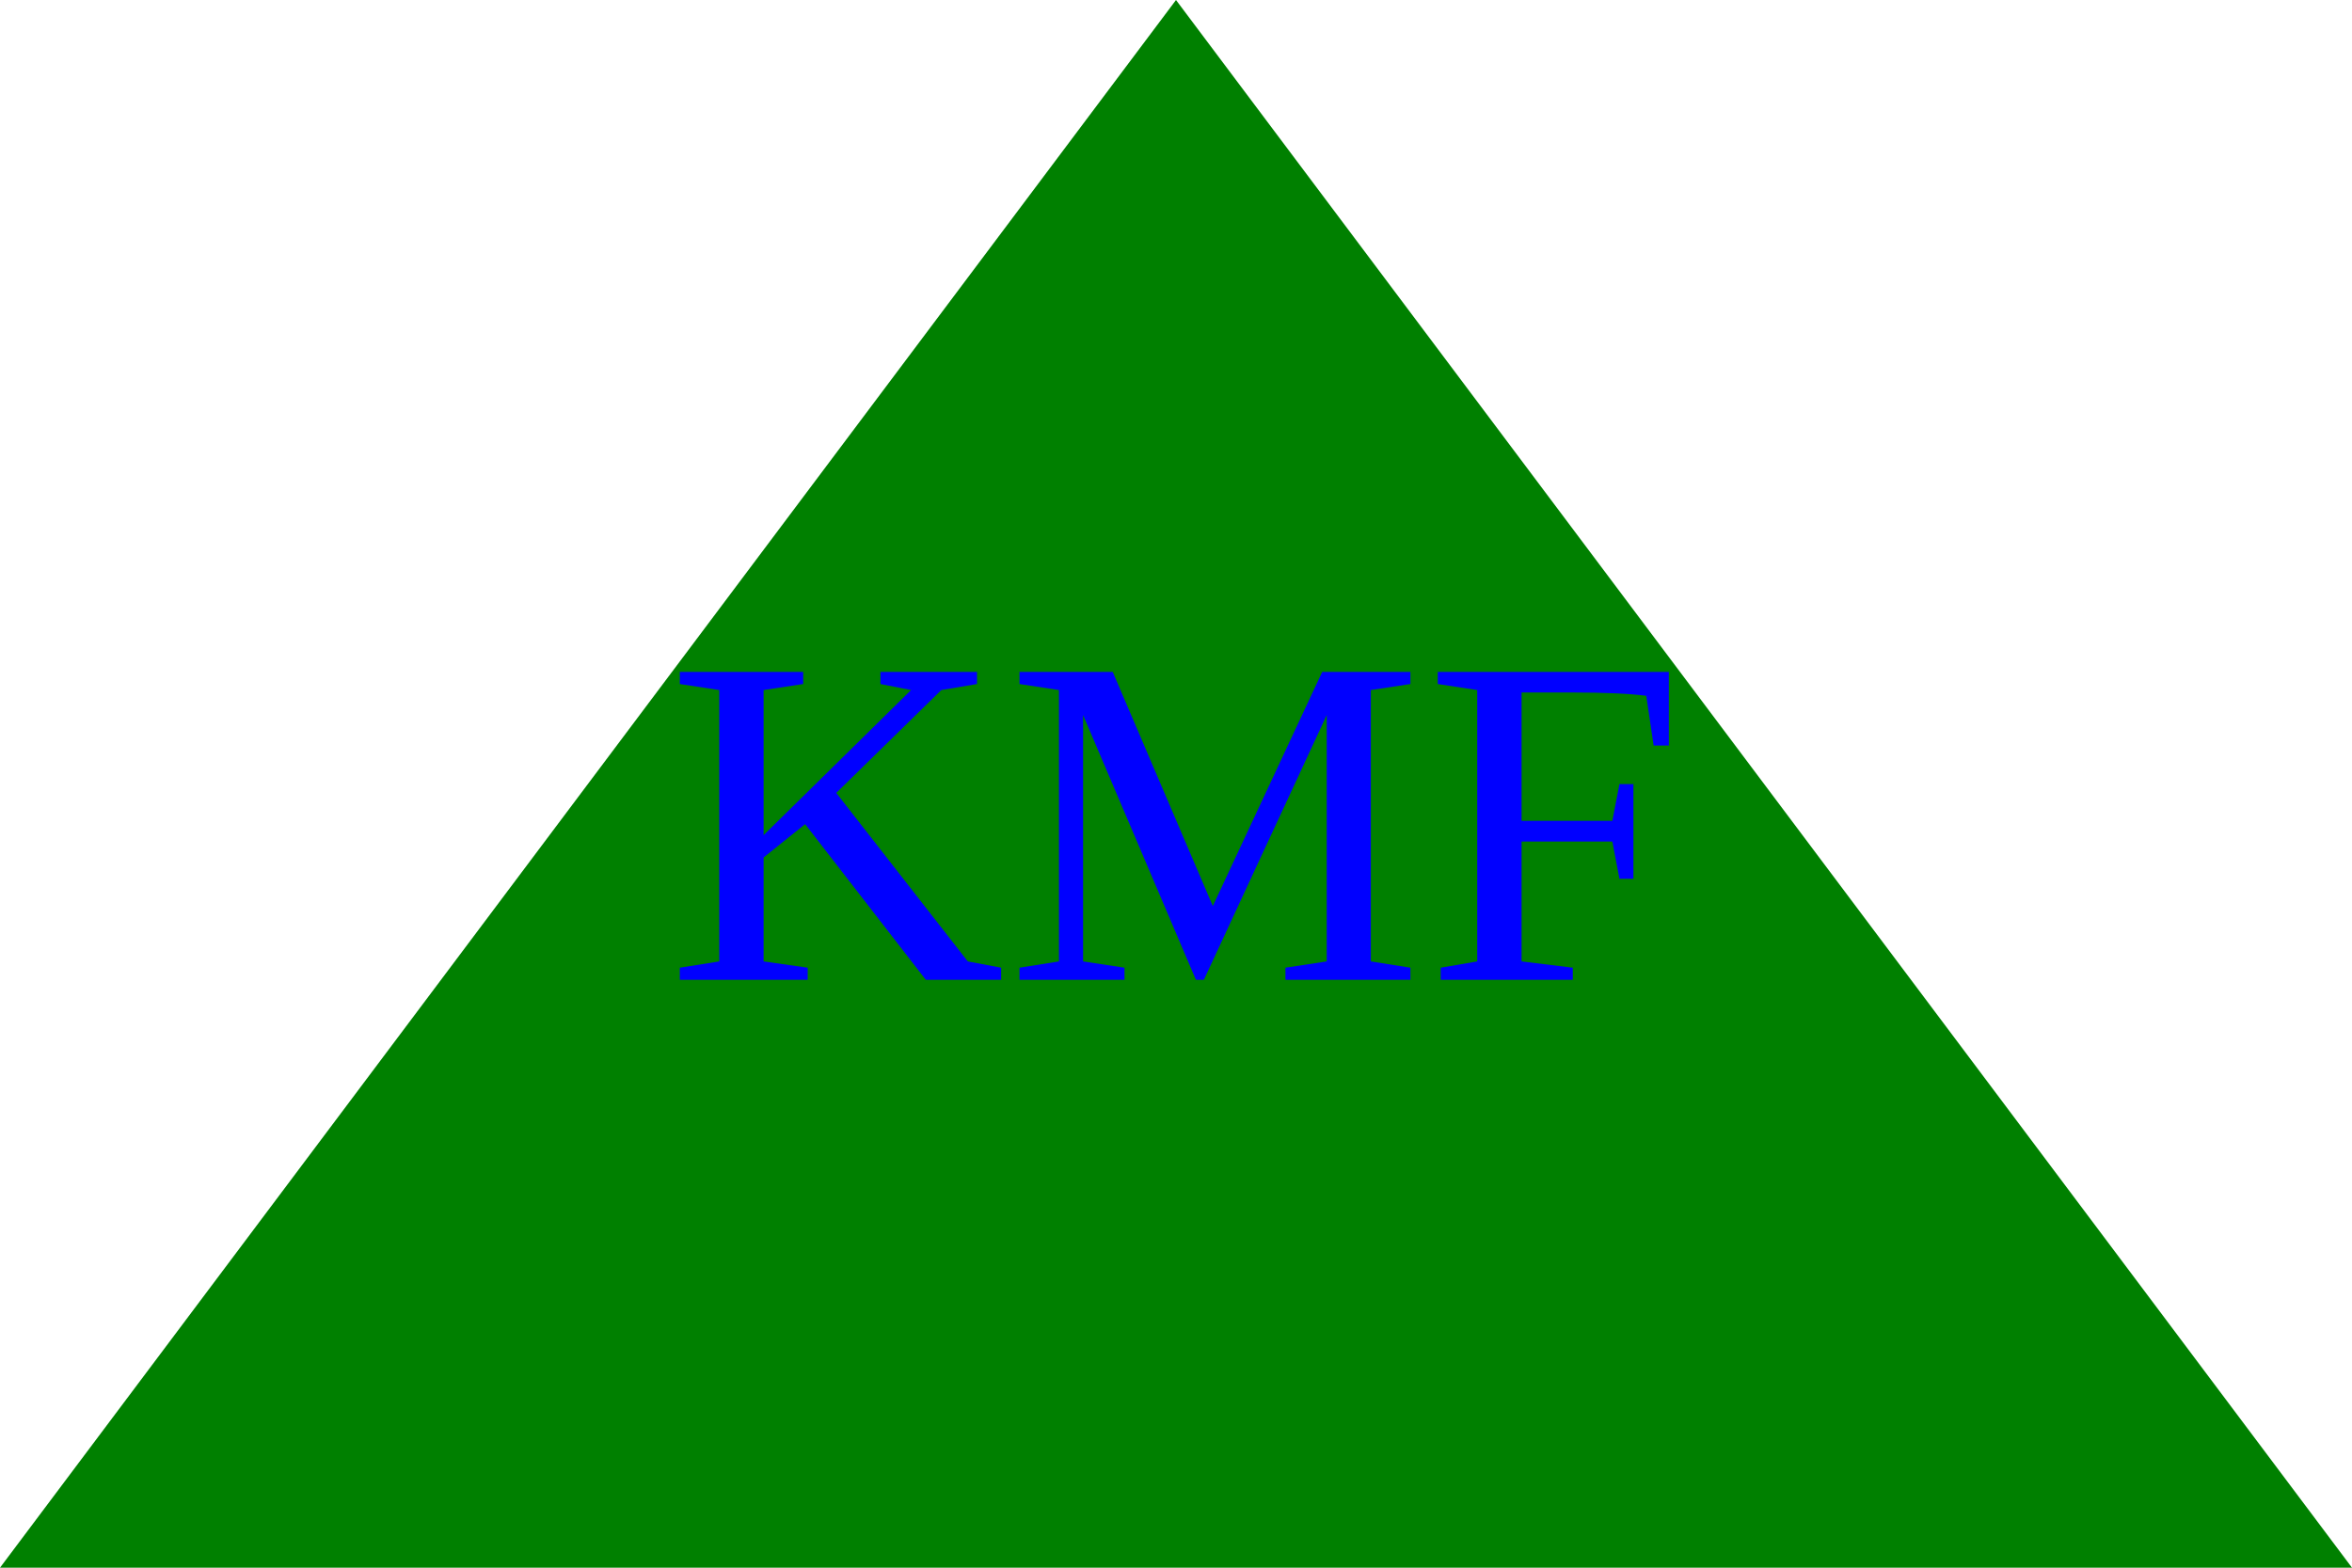
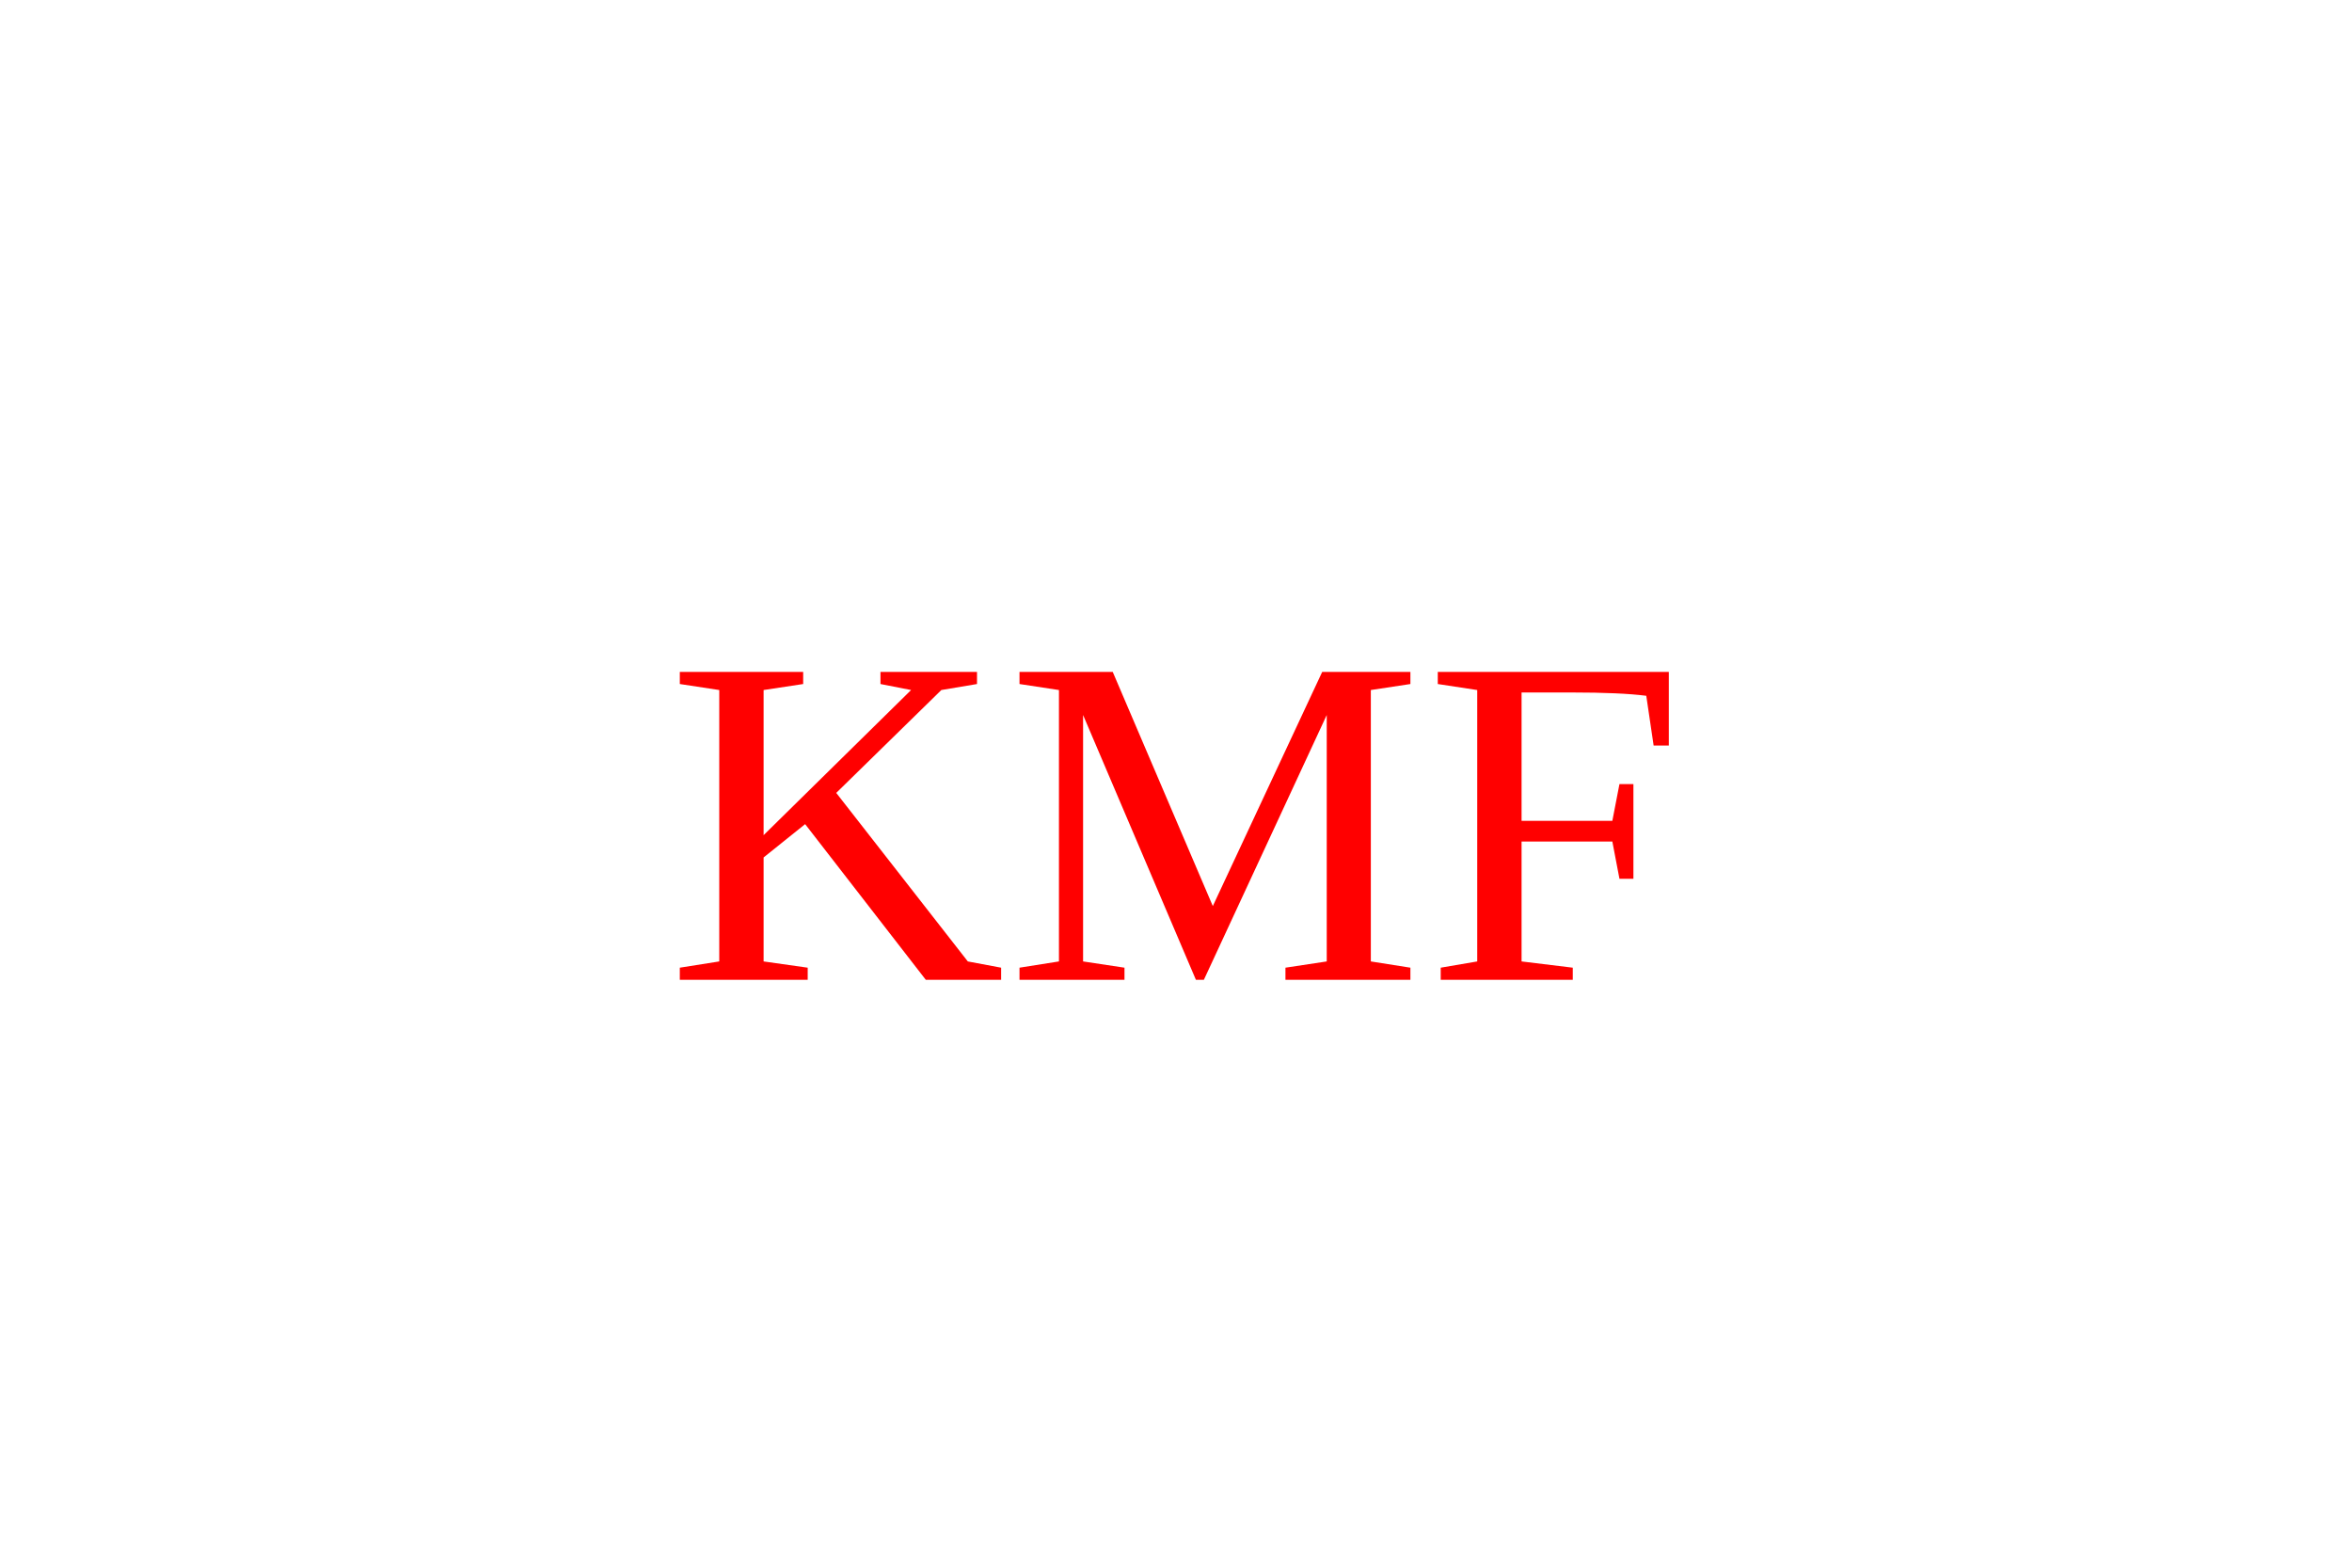
<svg xmlns="http://www.w3.org/2000/svg" version="1.1" width="300" height="200">
-   <polygon points="0,200 300,200 150,0" fill="Green" />
-   <text x="150" y="125" font-size="60" text-anchor="middle" fill="Blue">KMF</text>
+   <polygon points="0,undefined undefined,undefined NaN,0" fill="Green" />
+   <text x="150" y="125" font-size="60" text-anchor="middle" fill="Red">KMF</text>
</svg>
